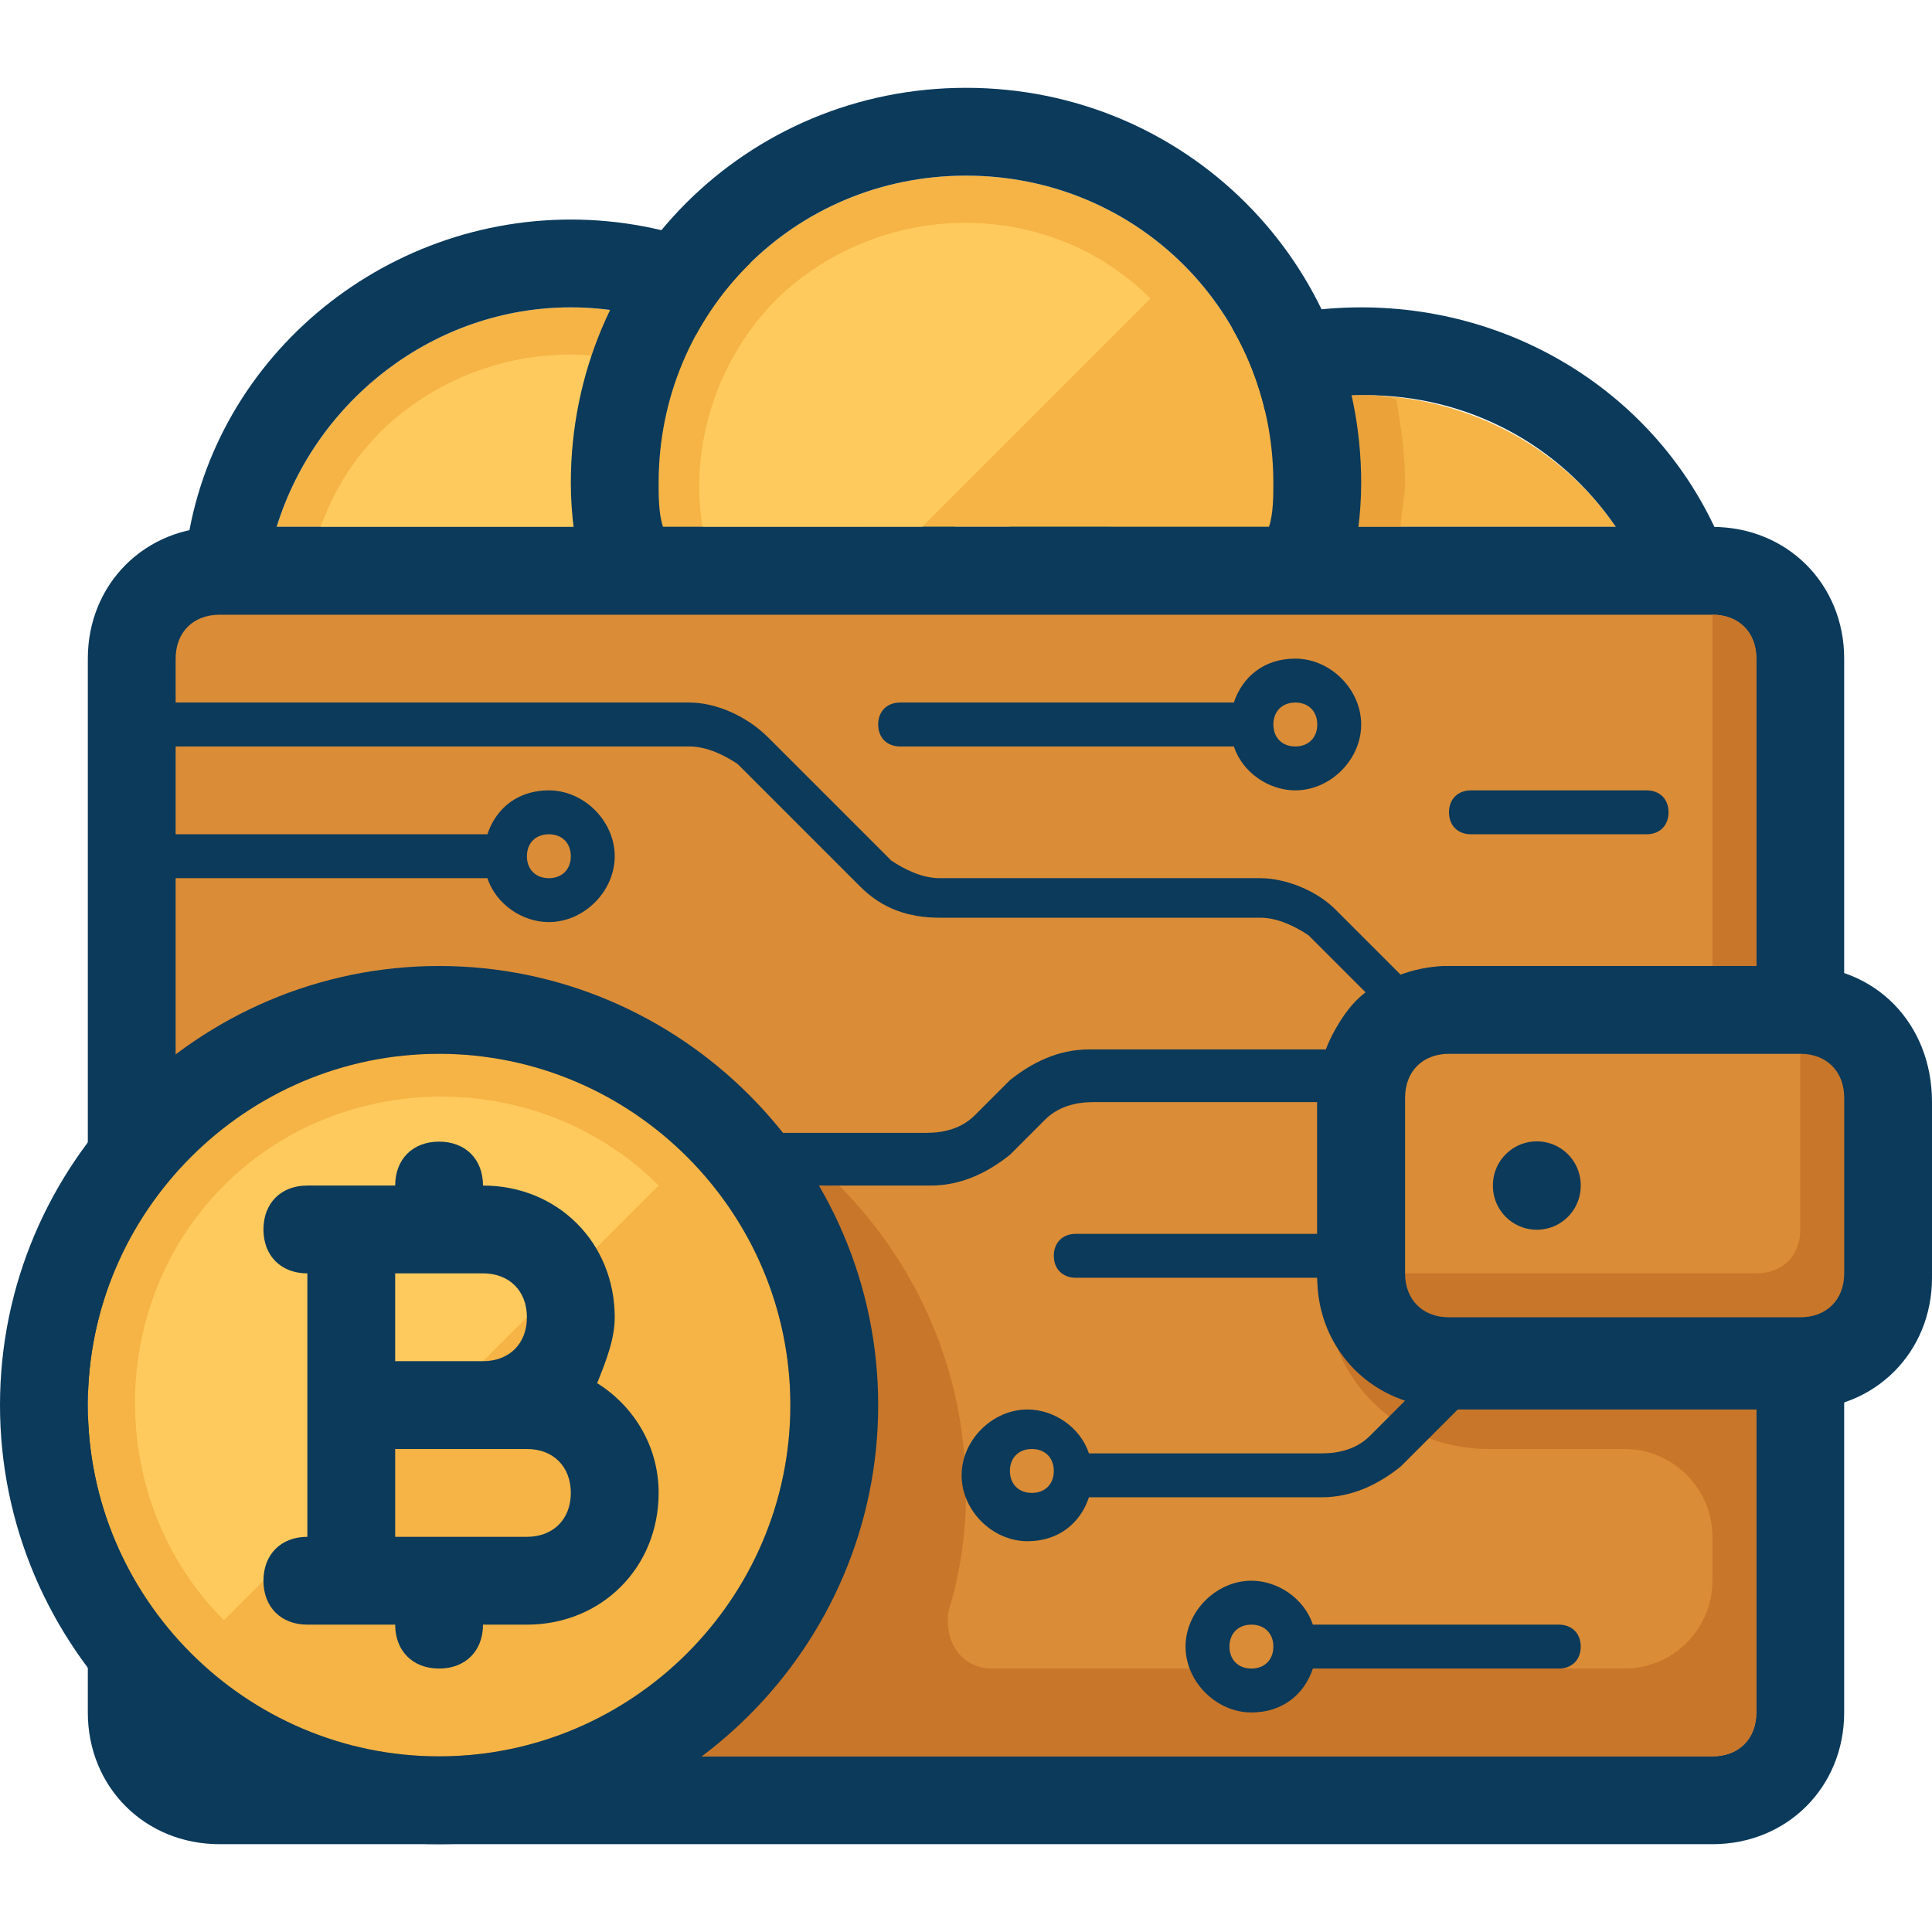
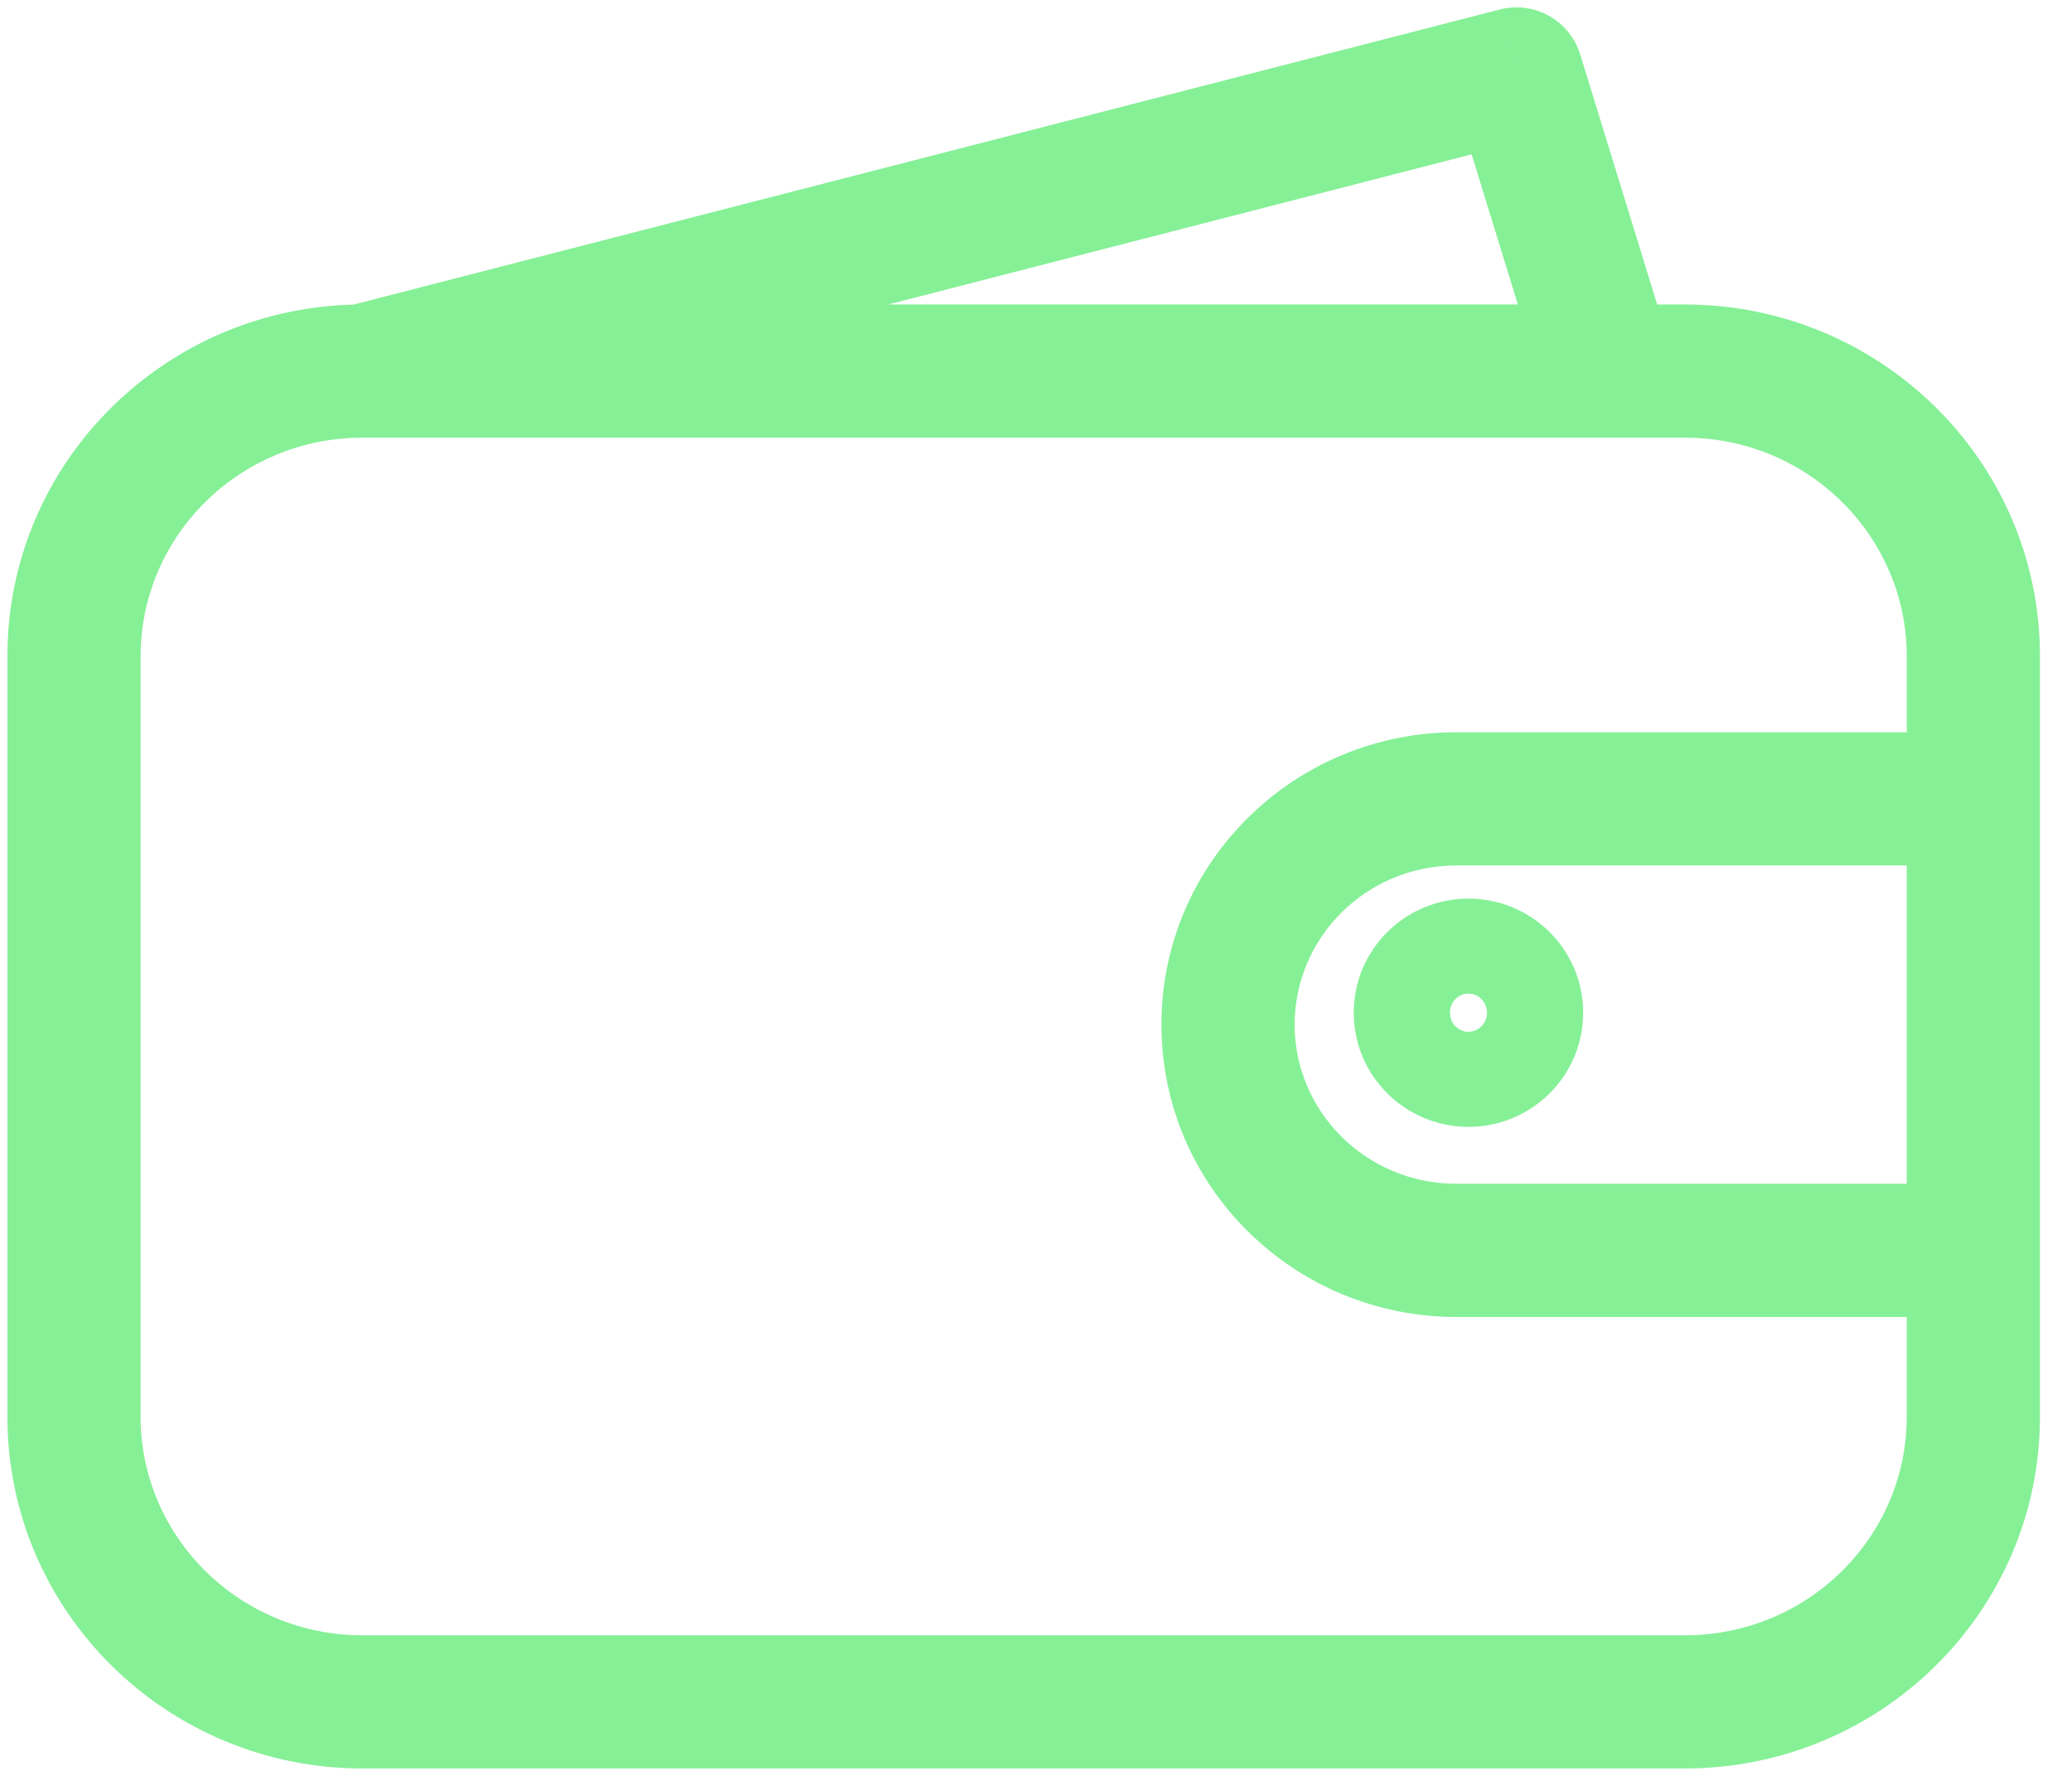
- <svg xmlns="http://www.w3.org/2000/svg" t="1711874745465" class="icon" viewBox="0 0 1024 1024" version="1.1" p-id="5017" width="200" height="200">
-   <path d="M721.455 209.455c-53.527 0-104.727 25.6-132.655 69.818h267.636c-30.255-44.218-81.455-69.818-134.982-69.818z" fill="#F5B445" p-id="5018" />
-   <path d="M893.673 325.818H549.236c-6.982 0-13.964-4.655-18.618-9.309-4.655-6.982-4.655-13.964-2.327-20.945C558.545 214.109 635.345 162.909 721.455 162.909s162.909 51.2 193.164 130.327c2.327 6.982 2.327 16.291-2.327 20.945-2.327 6.982-11.636 11.636-18.618 11.636z m-304.873-46.545h267.636c-30.255-44.218-79.127-69.818-132.655-69.818s-107.055 25.6-134.982 69.818z" fill="#0B3A5B" p-id="5019" />
-   <path d="M742.4 279.273c0-6.982 2.327-16.291 2.327-23.273 0-16.291-2.327-30.255-4.655-44.218-6.982-2.327-11.636-2.327-18.618-2.327-55.855 0-104.727 27.927-132.655 69.818h153.6z" fill="#EAA239" p-id="5020" />
-   <path d="M458.473 279.273c-20.945-67.491-83.782-116.364-155.927-116.364s-134.982 48.873-155.927 116.364h311.855z" fill="#F5B445" p-id="5021" />
-   <path d="M486.4 325.818H118.691c-6.982 0-13.964-2.327-16.291-6.982-4.655-4.655-6.982-11.636-4.655-18.618C107.055 195.491 197.818 116.364 302.545 116.364s195.491 79.127 207.127 183.855c0 6.982-2.327 13.964-4.655 18.618-4.655 4.655-11.636 6.982-18.618 6.982zM146.618 279.273h311.855c-20.945-67.491-83.782-116.364-155.927-116.364s-134.982 48.873-155.927 116.364z" fill="#0B3A5B" p-id="5022" />
-   <path d="M349.091 279.273l51.2-51.2c-53.527-53.527-141.964-53.527-197.818 0-16.291 16.291-25.6 32.582-32.582 51.2H349.091z" fill="#FFCA5D" p-id="5023" />
-   <path d="M351.418 279.273h321.164c2.327-6.982 2.327-16.291 2.327-23.273 0-90.764-72.145-162.909-162.909-162.909s-162.909 72.145-162.909 162.909c0 6.982 0 16.291 2.327 23.273z" fill="#F5B445" p-id="5024" />
-   <path d="M691.2 325.818H332.8c-11.636 0-20.945-6.982-23.273-18.618-4.655-16.291-6.982-34.909-6.982-51.2 0-116.364 93.091-209.455 209.455-209.455s209.455 93.091 209.455 209.455c0 16.291-2.327 34.909-6.982 51.2-2.327 11.636-11.636 18.618-23.273 18.618z m-339.782-46.545h321.164c2.327-6.982 2.327-16.291 2.327-23.273 0-90.764-72.145-162.909-162.909-162.909s-162.909 72.145-162.909 162.909c0 6.982 0 16.291 2.327 23.273z" fill="#0B3A5B" p-id="5025" />
-   <path d="M488.727 279.273l121.018-121.018c-53.527-53.527-141.964-53.527-197.818 0-32.582 32.582-46.545 79.127-39.564 121.018h116.364z" fill="#FFCA5D" p-id="5026" />
-   <path d="M721.455 581.818v93.091c0 25.6 20.945 46.545 46.545 46.545h186.182v186.182c0 25.6-20.945 46.545-46.545 46.545H116.364c-25.6 0-46.545-20.945-46.545-46.545V349.091c0-25.6 20.945-46.545 46.545-46.545h791.273c25.6 0 46.545 20.945 46.545 46.545v186.182h-186.182c-25.6 0-46.545 20.945-46.545 46.545z" fill="#DA8C36" p-id="5027" />
-   <path d="M907.636 977.455H116.364c-39.564 0-69.818-30.255-69.818-69.818V349.091c0-39.564 30.255-69.818 69.818-69.818h791.273c39.564 0 69.818 30.255 69.818 69.818v186.182c0 13.964-9.309 23.273-23.273 23.273h-186.182c-13.964 0-23.273 9.309-23.273 23.273v93.091c0 13.964 9.309 23.273 23.273 23.273h186.182c13.964 0 23.273 9.309 23.273 23.273v186.182c0 39.564-30.255 69.818-69.818 69.818zM116.364 325.818c-13.964 0-23.273 9.309-23.273 23.273v558.545c0 13.964 9.309 23.273 23.273 23.273h791.273c13.964 0 23.273-9.309 23.273-23.273v-162.909h-162.909c-39.564 0-69.818-30.255-69.818-69.818v-93.091c0-39.564 30.255-69.818 69.818-69.818h162.909v-162.909c0-13.964-9.309-23.273-23.273-23.273H116.364z" fill="#0B3A5B" p-id="5028" />
-   <path d="M907.636 325.818v186.182h23.273v-162.909c0-13.964-9.309-23.273-23.273-23.273zM698.182 674.909l6.982 27.927c9.309 39.564 44.218 65.164 83.782 65.164H861.091c25.6 0 46.545 20.945 46.545 46.545v23.273c0 25.6-20.945 46.545-46.545 46.545H525.964c-16.291 0-25.6-13.964-23.273-30.255 9.309-30.255 11.636-62.836 6.982-95.418-13.964-102.4-97.745-183.855-197.818-197.818-90.764-11.636-169.891 25.6-218.764 90.764v256c0 13.964 9.309 23.273 23.273 23.273h791.273c13.964 0 23.273-9.309 23.273-23.273V674.909H698.182z" fill="#C87629" p-id="5029" />
-   <path d="M232.727 744.727m-186.182 0a186.182 186.182 0 1 0 372.364 0 186.182 186.182 0 1 0-372.364 0Z" fill="#F5B445" p-id="5030" />
-   <path d="M232.727 977.455C104.727 977.455 0 872.727 0 744.727s104.727-232.727 232.727-232.727 232.727 104.727 232.727 232.727-104.727 232.727-232.727 232.727z m0-418.909c-102.4 0-186.182 83.782-186.182 186.182s83.782 186.182 186.182 186.182 186.182-83.782 186.182-186.182-83.782-186.182-186.182-186.182z" fill="#0B3A5B" p-id="5031" />
-   <path d="M118.691 858.764c-62.836-62.836-62.836-167.564 0-230.4s167.564-62.836 230.4 0l-230.4 230.4z" fill="#FFCA5D" p-id="5032" />
-   <path d="M316.509 733.091c4.655-11.636 9.309-23.273 9.309-34.909 0-39.564-30.255-69.818-69.818-69.818 0-13.964-9.309-23.273-23.273-23.273s-23.273 9.309-23.273 23.273H162.909c-13.964 0-23.273 9.309-23.273 23.273s9.309 23.273 23.273 23.273v139.636c-13.964 0-23.273 9.309-23.273 23.273s9.309 23.273 23.273 23.273h46.545c0 13.964 9.309 23.273 23.273 23.273s23.273-9.309 23.273-23.273h23.273c39.564 0 69.818-30.255 69.818-69.818 0-25.6-13.964-46.545-32.582-58.182zM256 674.909c13.964 0 23.273 9.309 23.273 23.273s-9.309 23.273-23.273 23.273H209.455v-46.545h46.545z m23.273 139.636H209.455v-46.545h69.818c13.964 0 23.273 9.309 23.273 23.273s-9.309 23.273-23.273 23.273z" fill="#0B3A5B" p-id="5033" />
-   <path d="M1000.727 581.818v93.091c0 25.6-20.945 46.545-46.545 46.545h-186.182c-25.6 0-46.545-20.945-46.545-46.545v-93.091c0-25.6 20.945-46.545 46.545-46.545h186.182c25.6 0 46.545 20.945 46.545 46.545z" fill="#DA8C36" p-id="5034" />
-   <path d="M954.182 558.545v93.091c0 13.964-9.309 23.273-23.273 23.273h-186.182c0 13.964 9.309 23.273 23.273 23.273h186.182c13.964 0 23.273-9.309 23.273-23.273v-93.091c0-13.964-9.309-23.273-23.273-23.273z" fill="#C87629" p-id="5035" />
-   <path d="M814.545 628.364m-23.273 0a23.273 23.273 0 1 0 46.545 0 23.273 23.273 0 1 0-46.545 0Z" fill="#0B3A5B" p-id="5036" />
-   <path d="M872.727 442.182h-93.091c-6.982 0-11.636-4.655-11.636-11.636s4.655-11.636 11.636-11.636h93.091c6.982 0 11.636 4.655 11.636 11.636s-4.655 11.636-11.636 11.636z" fill="#0B3A5B" p-id="5037" />
-   <path d="M686.545 349.091c-16.291 0-27.927 9.309-32.582 23.273h-176.873c-6.982 0-11.636 4.655-11.636 11.636s4.655 11.636 11.636 11.636h176.873c4.655 13.964 18.618 23.273 32.582 23.273 18.618 0 34.909-16.291 34.909-34.909s-16.291-34.909-34.909-34.909z m0 46.545c-6.982 0-11.636-4.655-11.636-11.636s4.655-11.636 11.636-11.636 11.636 4.655 11.636 11.636-4.655 11.636-11.636 11.636zM290.909 418.909c-16.291 0-27.927 9.309-32.582 23.273H93.091c-6.982 0-11.636 4.655-11.636 11.636s4.655 11.636 11.636 11.636h165.236c4.655 13.964 18.618 23.273 32.582 23.273 18.618 0 34.909-16.291 34.909-34.909s-16.291-34.909-34.909-34.909z m0 46.545c-6.982 0-11.636-4.655-11.636-11.636s4.655-11.636 11.636-11.636 11.636 4.655 11.636 11.636-4.655 11.636-11.636 11.636zM826.182 861.091h-130.327c-4.655-13.964-18.618-23.273-32.582-23.273-18.618 0-34.909 16.291-34.909 34.909s16.291 34.909 34.909 34.909c16.291 0 27.927-9.309 32.582-23.273h130.327c6.982 0 11.636-4.655 11.636-11.636s-4.655-11.636-11.636-11.636z m-162.909 23.273c-6.982 0-11.636-4.655-11.636-11.636s4.655-11.636 11.636-11.636 11.636 4.655 11.636 11.636-4.655 11.636-11.636 11.636z" fill="#0B3A5B" p-id="5038" />
-   <path d="M954.182 512h-186.182c-9.309 0-16.291 2.327-25.6 4.655l-34.909-34.909c-9.309-9.309-25.6-16.291-39.564-16.291h-169.891c-9.309 0-18.618-4.655-25.6-9.309l-65.164-65.164c-11.636-11.636-27.927-18.618-41.891-18.618H81.455c-6.982 0-11.636 4.655-11.636 11.636s4.655 11.636 11.636 11.636h283.927c9.309 0 18.618 4.655 25.6 9.309l65.164 65.164c11.636 11.636 25.6 16.291 41.891 16.291h169.891c9.309 0 18.618 4.655 25.6 9.309l30.255 30.255c-9.309 6.982-16.291 18.618-20.945 30.255h-125.673c-16.291 0-30.255 6.982-41.891 16.291l-18.618 18.618c-6.982 6.982-16.291 9.309-25.6 9.309H395.636c-6.982 0-11.636 4.655-11.636 11.636s4.655 16.291 11.636 16.291h97.745c16.291 0 30.255-6.982 41.891-16.291l18.618-18.618c6.982-6.982 16.291-9.309 25.6-9.309H698.182v69.818h-128c-6.982 0-11.636 4.655-11.636 11.636s4.655 11.636 11.636 11.636H698.182c0 30.255 18.618 55.855 46.545 65.164l-18.618 18.618c-6.982 6.982-16.291 9.309-25.6 9.309h-123.345c-4.655-13.964-18.618-23.273-32.582-23.273-18.618 0-34.909 16.291-34.909 34.909s16.291 34.909 34.909 34.909c16.291 0 27.927-9.309 32.582-23.273h123.345c16.291 0 30.255-6.982 41.891-16.291l30.255-30.255H954.182c39.564 0 69.818-30.255 69.818-69.818v-93.091c0-41.891-30.255-72.145-69.818-72.145zM546.909 791.273c-6.982 0-11.636-4.655-11.636-11.636s4.655-11.636 11.636-11.636 11.636 4.655 11.636 11.636-4.655 11.636-11.636 11.636zM977.455 674.909c0 13.964-9.309 23.273-23.273 23.273h-186.182c-13.964 0-23.273-9.309-23.273-23.273v-93.091c0-13.964 9.309-23.273 23.273-23.273h186.182c13.964 0 23.273 9.309 23.273 23.273v93.091z" fill="#0B3A5B" p-id="5039" />
+ <svg xmlns="http://www.w3.org/2000/svg" width="28" height="24" viewBox="0 0 28 24" fill="none">
+   <path d="M26.667 10.796H27.567C27.567 10.299 27.164 9.896 26.667 9.896V10.796ZM26.667 16.898V17.798C27.164 17.798 27.567 17.395 27.567 16.898H26.667ZM20.494 1L21.354 0.735C21.212 0.276 20.735 0.009 20.269 0.128L20.494 1ZM20.771 4.958L21.035 5.818L22.756 5.289L22.491 4.429L20.771 4.958ZM4.899 5.915H22.768V4.115H4.899V5.915ZM25.767 8.869V19.146H27.567V8.869H25.767ZM22.768 22.1H4.899V23.9H22.768V22.1ZM1.9 19.146V8.869H0.1V19.146H1.9ZM4.899 22.1C3.233 22.1 1.9 20.768 1.9 19.146H0.1C0.1 21.781 2.258 23.9 4.899 23.9V22.1ZM25.767 19.146C25.767 20.768 24.434 22.1 22.768 22.1V23.9C25.408 23.9 27.567 21.781 27.567 19.146H25.767ZM22.768 5.915C24.434 5.915 25.767 7.247 25.767 8.869H27.567C27.567 6.233 25.408 4.115 22.768 4.115V5.915ZM4.899 4.115C2.258 4.115 0.1 6.233 0.1 8.869H1.9C1.9 7.247 3.233 5.915 4.899 5.915V4.115ZM19.681 11.696H26.667V9.896H19.681V11.696ZM25.767 10.796V16.898H27.567V10.796H25.767ZM26.667 15.998H19.681V17.798H26.667V15.998ZM19.681 15.998C18.464 15.998 17.495 15.025 17.495 13.847H15.695C15.695 16.039 17.49 17.798 19.681 17.798V15.998ZM19.681 9.896C17.49 9.896 15.695 11.655 15.695 13.847H17.495C17.495 12.668 18.464 11.696 19.681 11.696V9.896ZM19.594 13.686C19.594 13.534 19.715 13.428 19.844 13.428V15.229C20.69 15.229 21.394 14.548 21.394 13.686H19.594ZM19.844 13.428C19.972 13.428 20.094 13.534 20.094 13.686H18.294C18.294 14.548 18.998 15.229 19.844 15.229V13.428ZM20.094 13.686C20.094 13.838 19.972 13.944 19.844 13.944V12.144C18.998 12.144 18.294 12.825 18.294 13.686H20.094ZM19.844 13.944C19.715 13.944 19.594 13.838 19.594 13.686H21.394C21.394 12.825 20.69 12.144 19.844 12.144V13.944ZM5.123 5.886L20.718 1.872L20.269 0.128L4.674 4.143L5.123 5.886ZM19.634 1.265L20.771 4.958L22.491 4.429L21.354 0.735L19.634 1.265Z" fill="#86F097" />
</svg>
